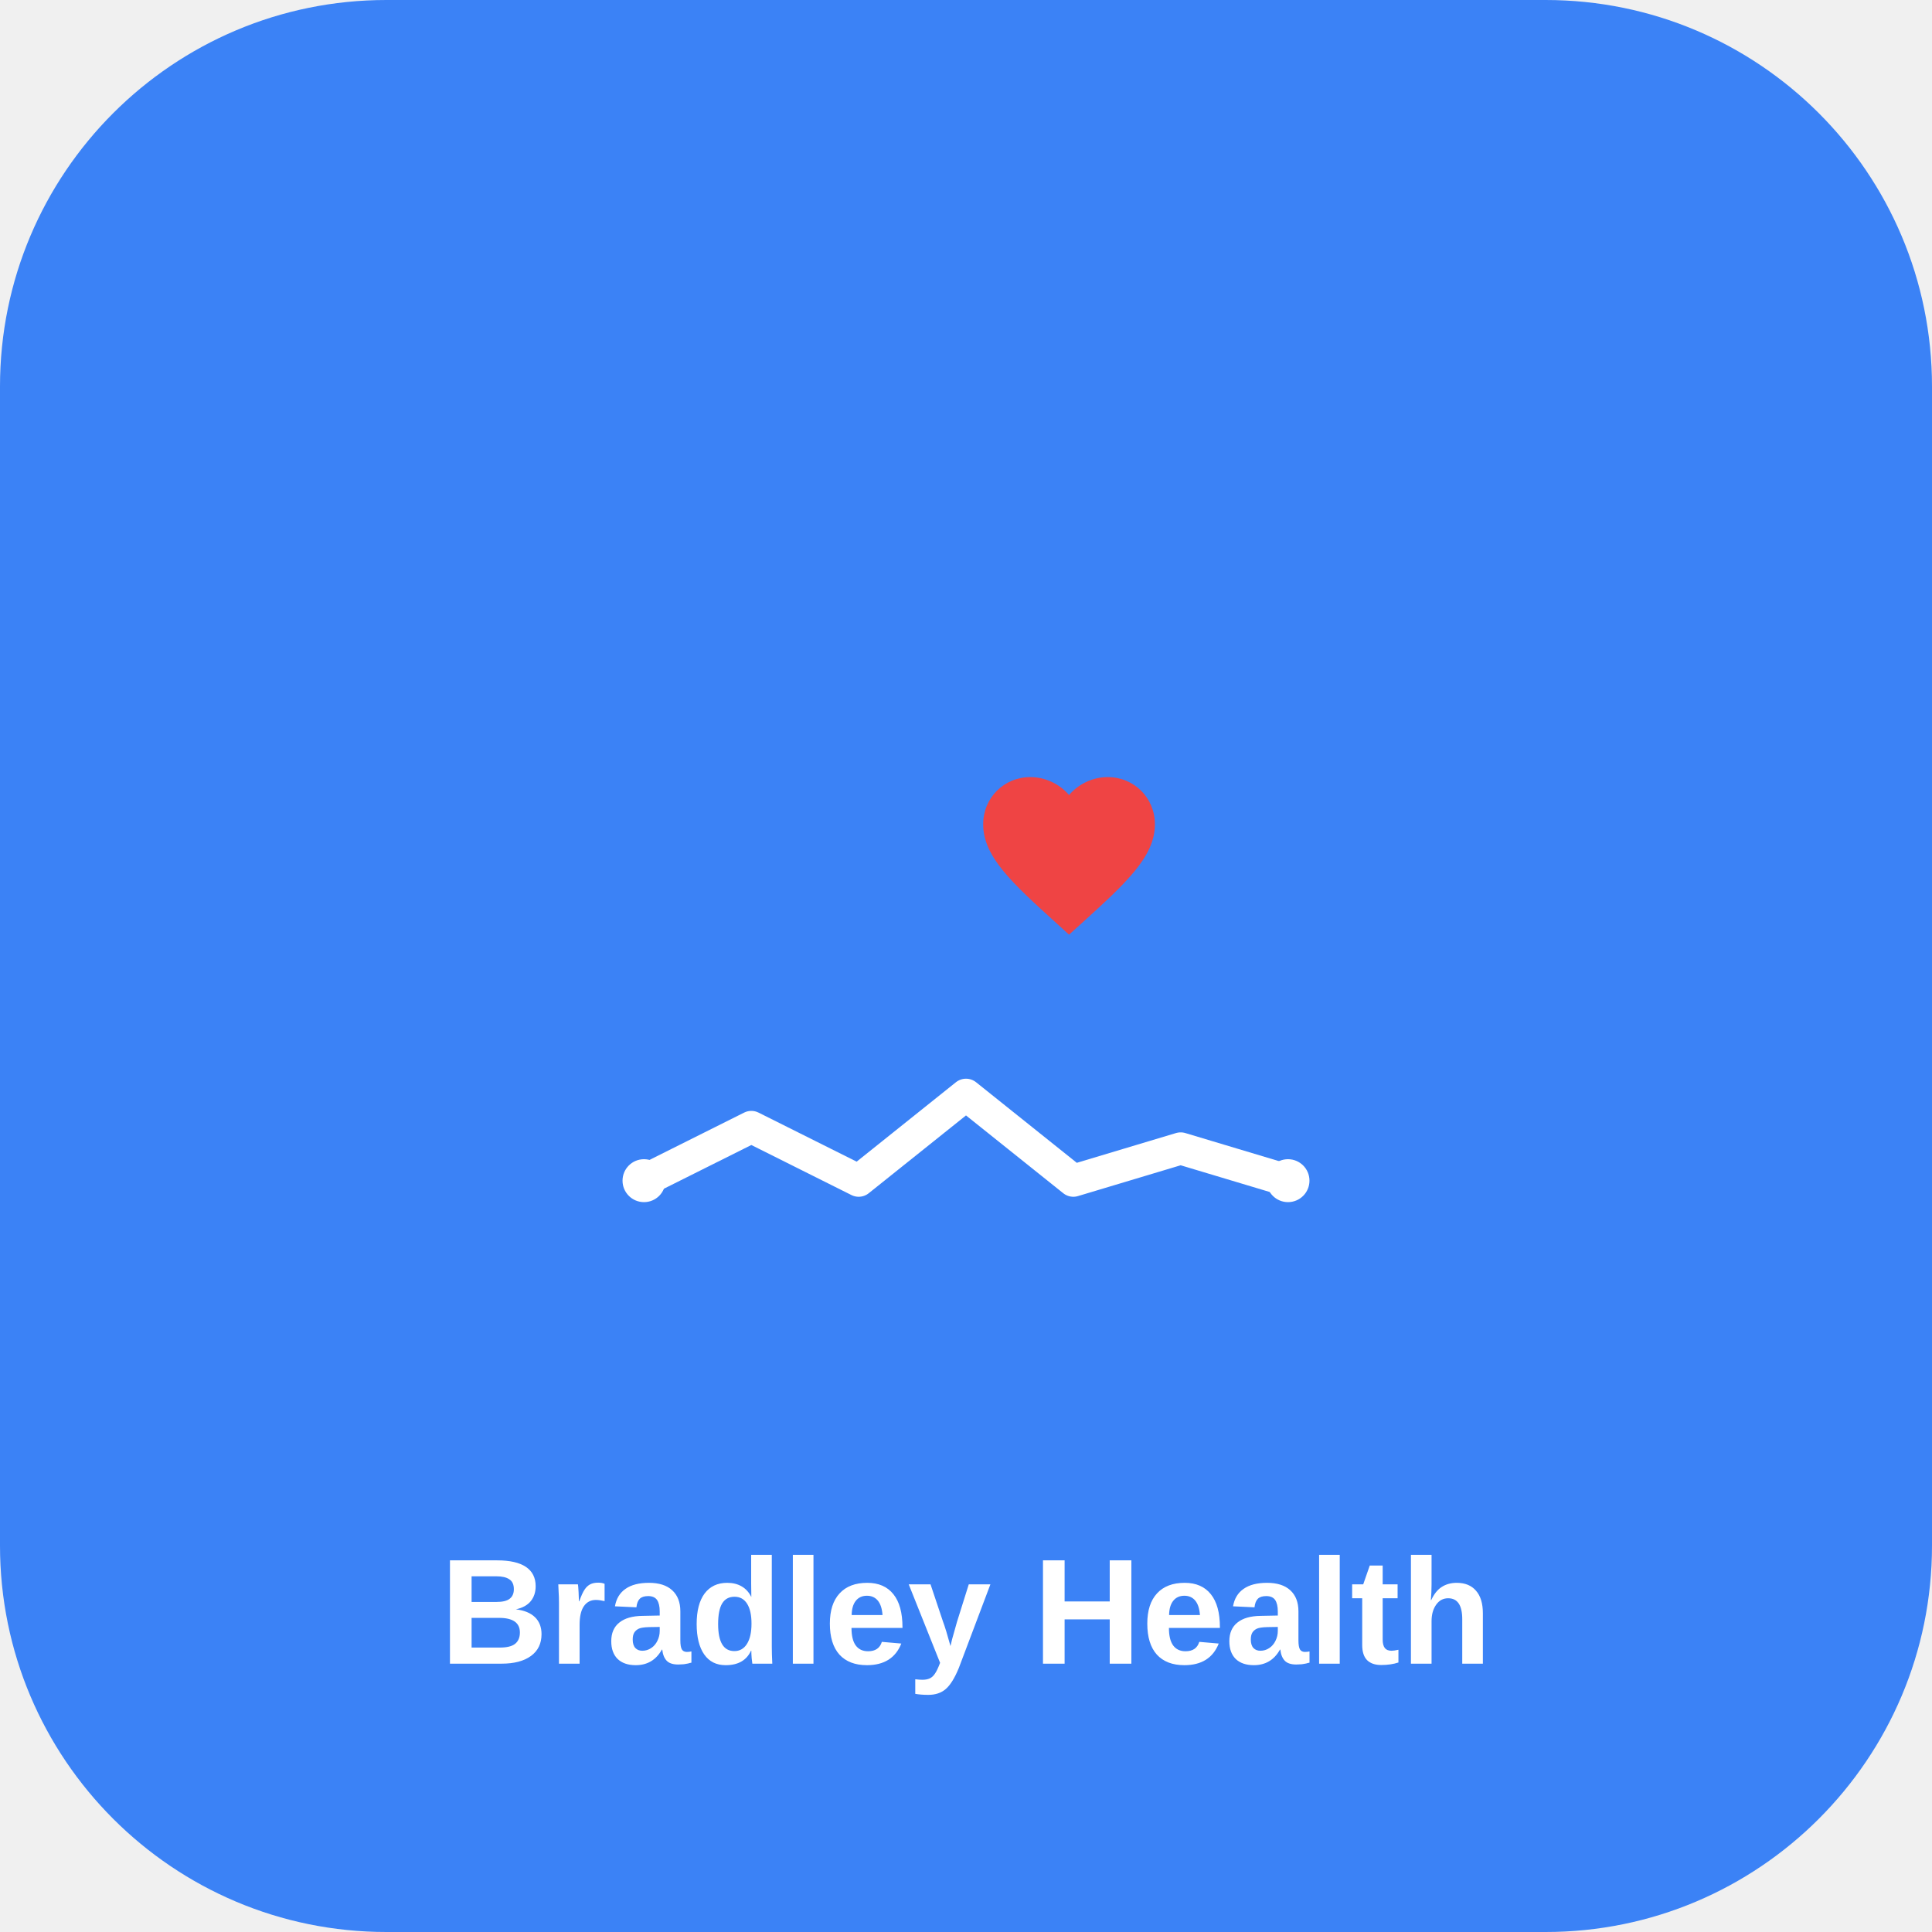
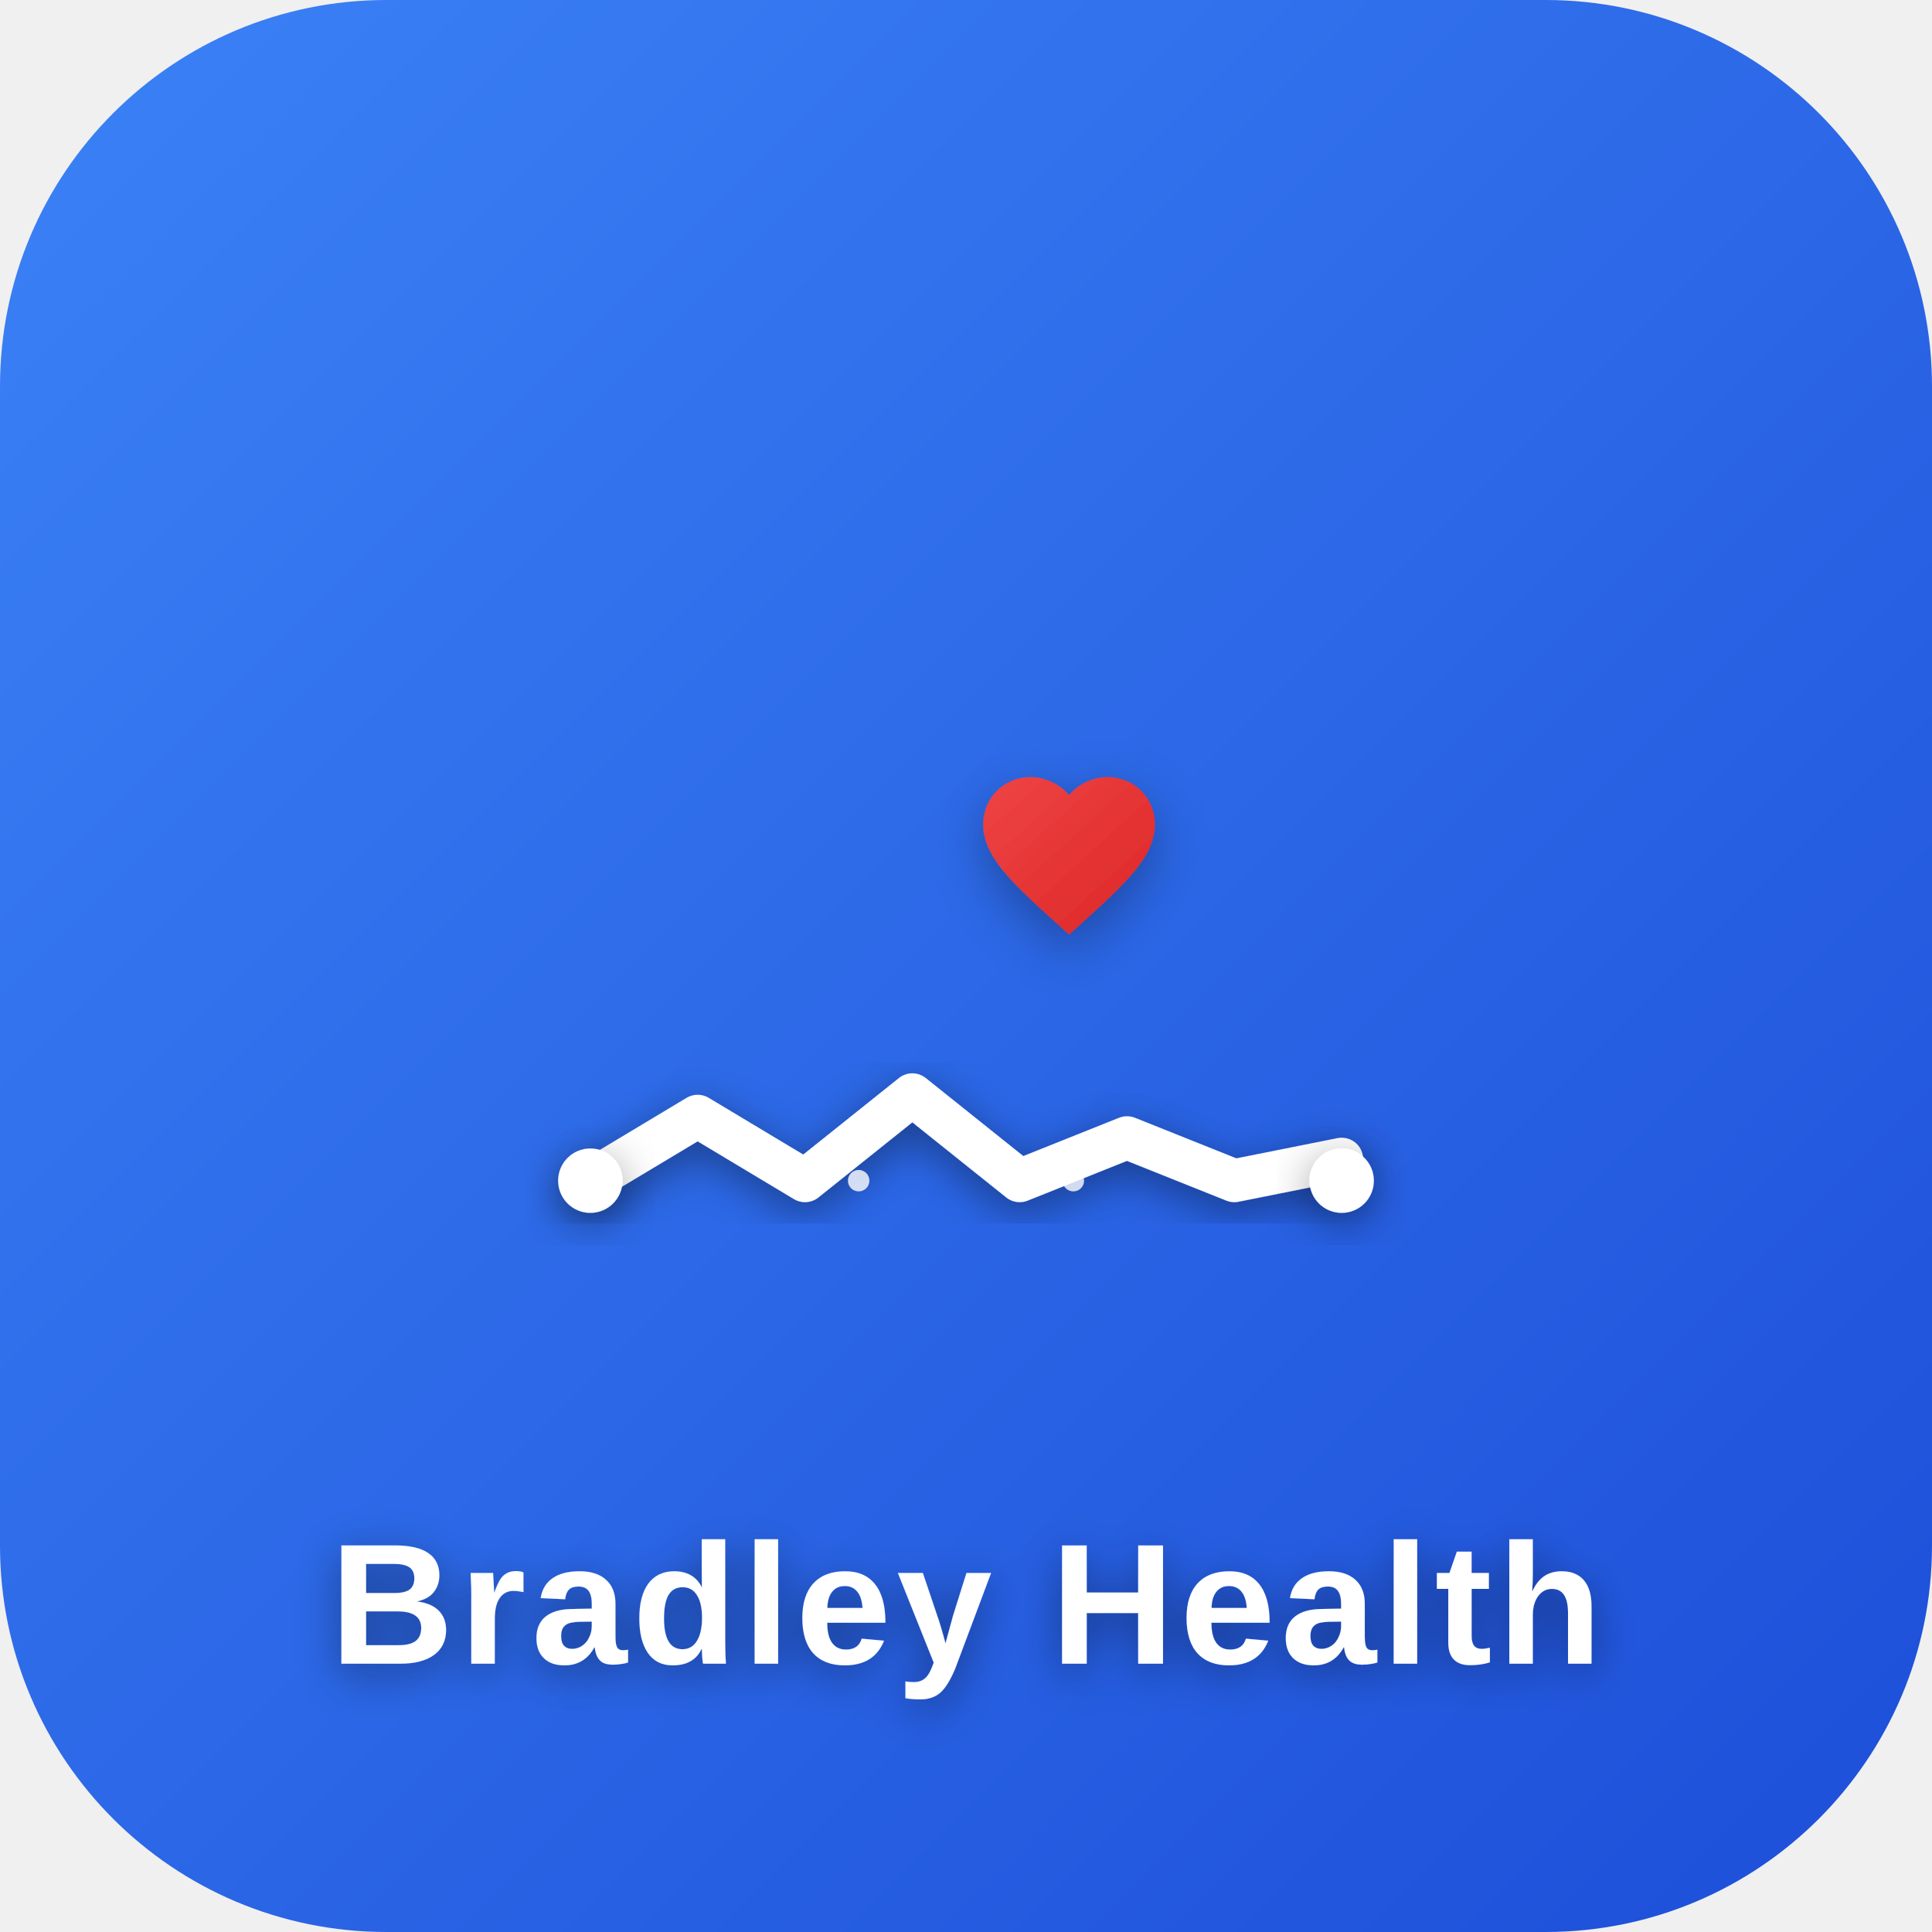
<svg xmlns="http://www.w3.org/2000/svg" width="180" height="180" viewBox="0 0 180 180">
-   <rect width="180" height="180" fill="#3b82f6" rx="36" />
-   <g transform="translate(90, 70) scale(0.8)">
-     <path d="M12 21.35l-1.45-1.32C5.4 15.36 2 12.28 2 8.5 2 5.42 4.42 3 7.5 3c1.74 0 3.41.81 4.5 2.09C13.09 3.81 14.76 3 16.5 3 19.58 3 22 5.42 22 8.5c0 3.78-3.4 6.86-8.55 11.54L12 21.35z" fill="#ef4444" />
+   <defs>
+     <linearGradient id="bgGradient" x1="0%" y1="0%" x2="100%" y2="100%">
+       <stop offset="0%" style="stop-color:#3b82f6;stop-opacity:1" />
+       <stop offset="100%" style="stop-color:#1d4ed8;stop-opacity:1" />
+     </linearGradient>
+     <linearGradient id="heartGradient" x1="0%" y1="0%" x2="100%" y2="100%">
+       <stop offset="0%" style="stop-color:#ef4444;stop-opacity:1" />
+       <stop offset="100%" style="stop-color:#dc2626;stop-opacity:1" />
+     </linearGradient>
+     <filter id="heartShadow" x="-50%" y="-50%" width="200%" height="200%">
+       <feDropShadow dx="0" dy="2" stdDeviation="3" flood-color="#000000" flood-opacity="0.3" />
+     </filter>
+     <filter id="textShadow" x="-50%" y="-50%" width="200%" height="200%">
+       <feDropShadow dx="0" dy="1" stdDeviation="2" flood-color="#000000" flood-opacity="0.4" />
+     </filter>
+   </defs>
+   <rect width="180" height="180" fill="url(#bgGradient)" rx="36" />
+   <g transform="translate(90, 70) scale(0.8)" filter="url(#heartShadow)">
+     <path d="M12 21.35l-1.45-1.32C5.4 15.36 2 12.28 2 8.5 2 5.42 4.42 3 7.5 3c1.74 0 3.41.81 4.5 2.09C13.09 3.81 14.76 3 16.5 3 19.58 3 22 5.42 22 8.5c0 3.78-3.4 6.86-8.55 11.54L12 21.35z" fill="url(#heartGradient)" />
  </g>
  <g transform="translate(90, 110)">
-     <path d="M-30 0 L-20 -5 L-10 0 L0 -8 L10 0 L20 -3 L30 0" stroke="#ffffff" stroke-width="3" fill="none" stroke-linecap="round" stroke-linejoin="round" />
-     <circle cx="-30" cy="0" r="2" fill="#ffffff" />
-     <circle cx="30" cy="0" r="2" fill="#ffffff" />
+     <path d="M-35 0 L-25 -6 L-15 0 L-5 -8 L5 0 L15 -4 L25 0 L35 -2" stroke="#ffffff" stroke-width="4" fill="none" stroke-linecap="round" stroke-linejoin="round" filter="url(#textShadow)" />
+     <circle cx="-35" cy="0" r="3" fill="#ffffff" filter="url(#textShadow)" />
+     <circle cx="35" cy="0" r="3" fill="#ffffff" filter="url(#textShadow)" />
+     <circle cx="-20" cy="-3" r="1" fill="#ffffff" opacity="0.8" />
+     <circle cx="-10" cy="0" r="1" fill="#ffffff" opacity="0.8" />
+     <circle cx="0" cy="-4" r="1" fill="#ffffff" opacity="0.8" />
+     <circle cx="10" cy="0" r="1" fill="#ffffff" opacity="0.8" />
+     <circle cx="20" cy="-2" r="1" fill="#ffffff" opacity="0.8" />
  </g>
-   <text x="90" y="155" text-anchor="middle" fill="#ffffff" font-family="Arial, sans-serif" font-size="14" font-weight="bold">Bradley Health</text>
+   <text x="90" y="155" text-anchor="middle" fill="#ffffff" font-family="Arial, sans-serif" font-size="16" font-weight="bold" filter="url(#textShadow)" letter-spacing="0.5px">Bradley Health</text>
</svg>
